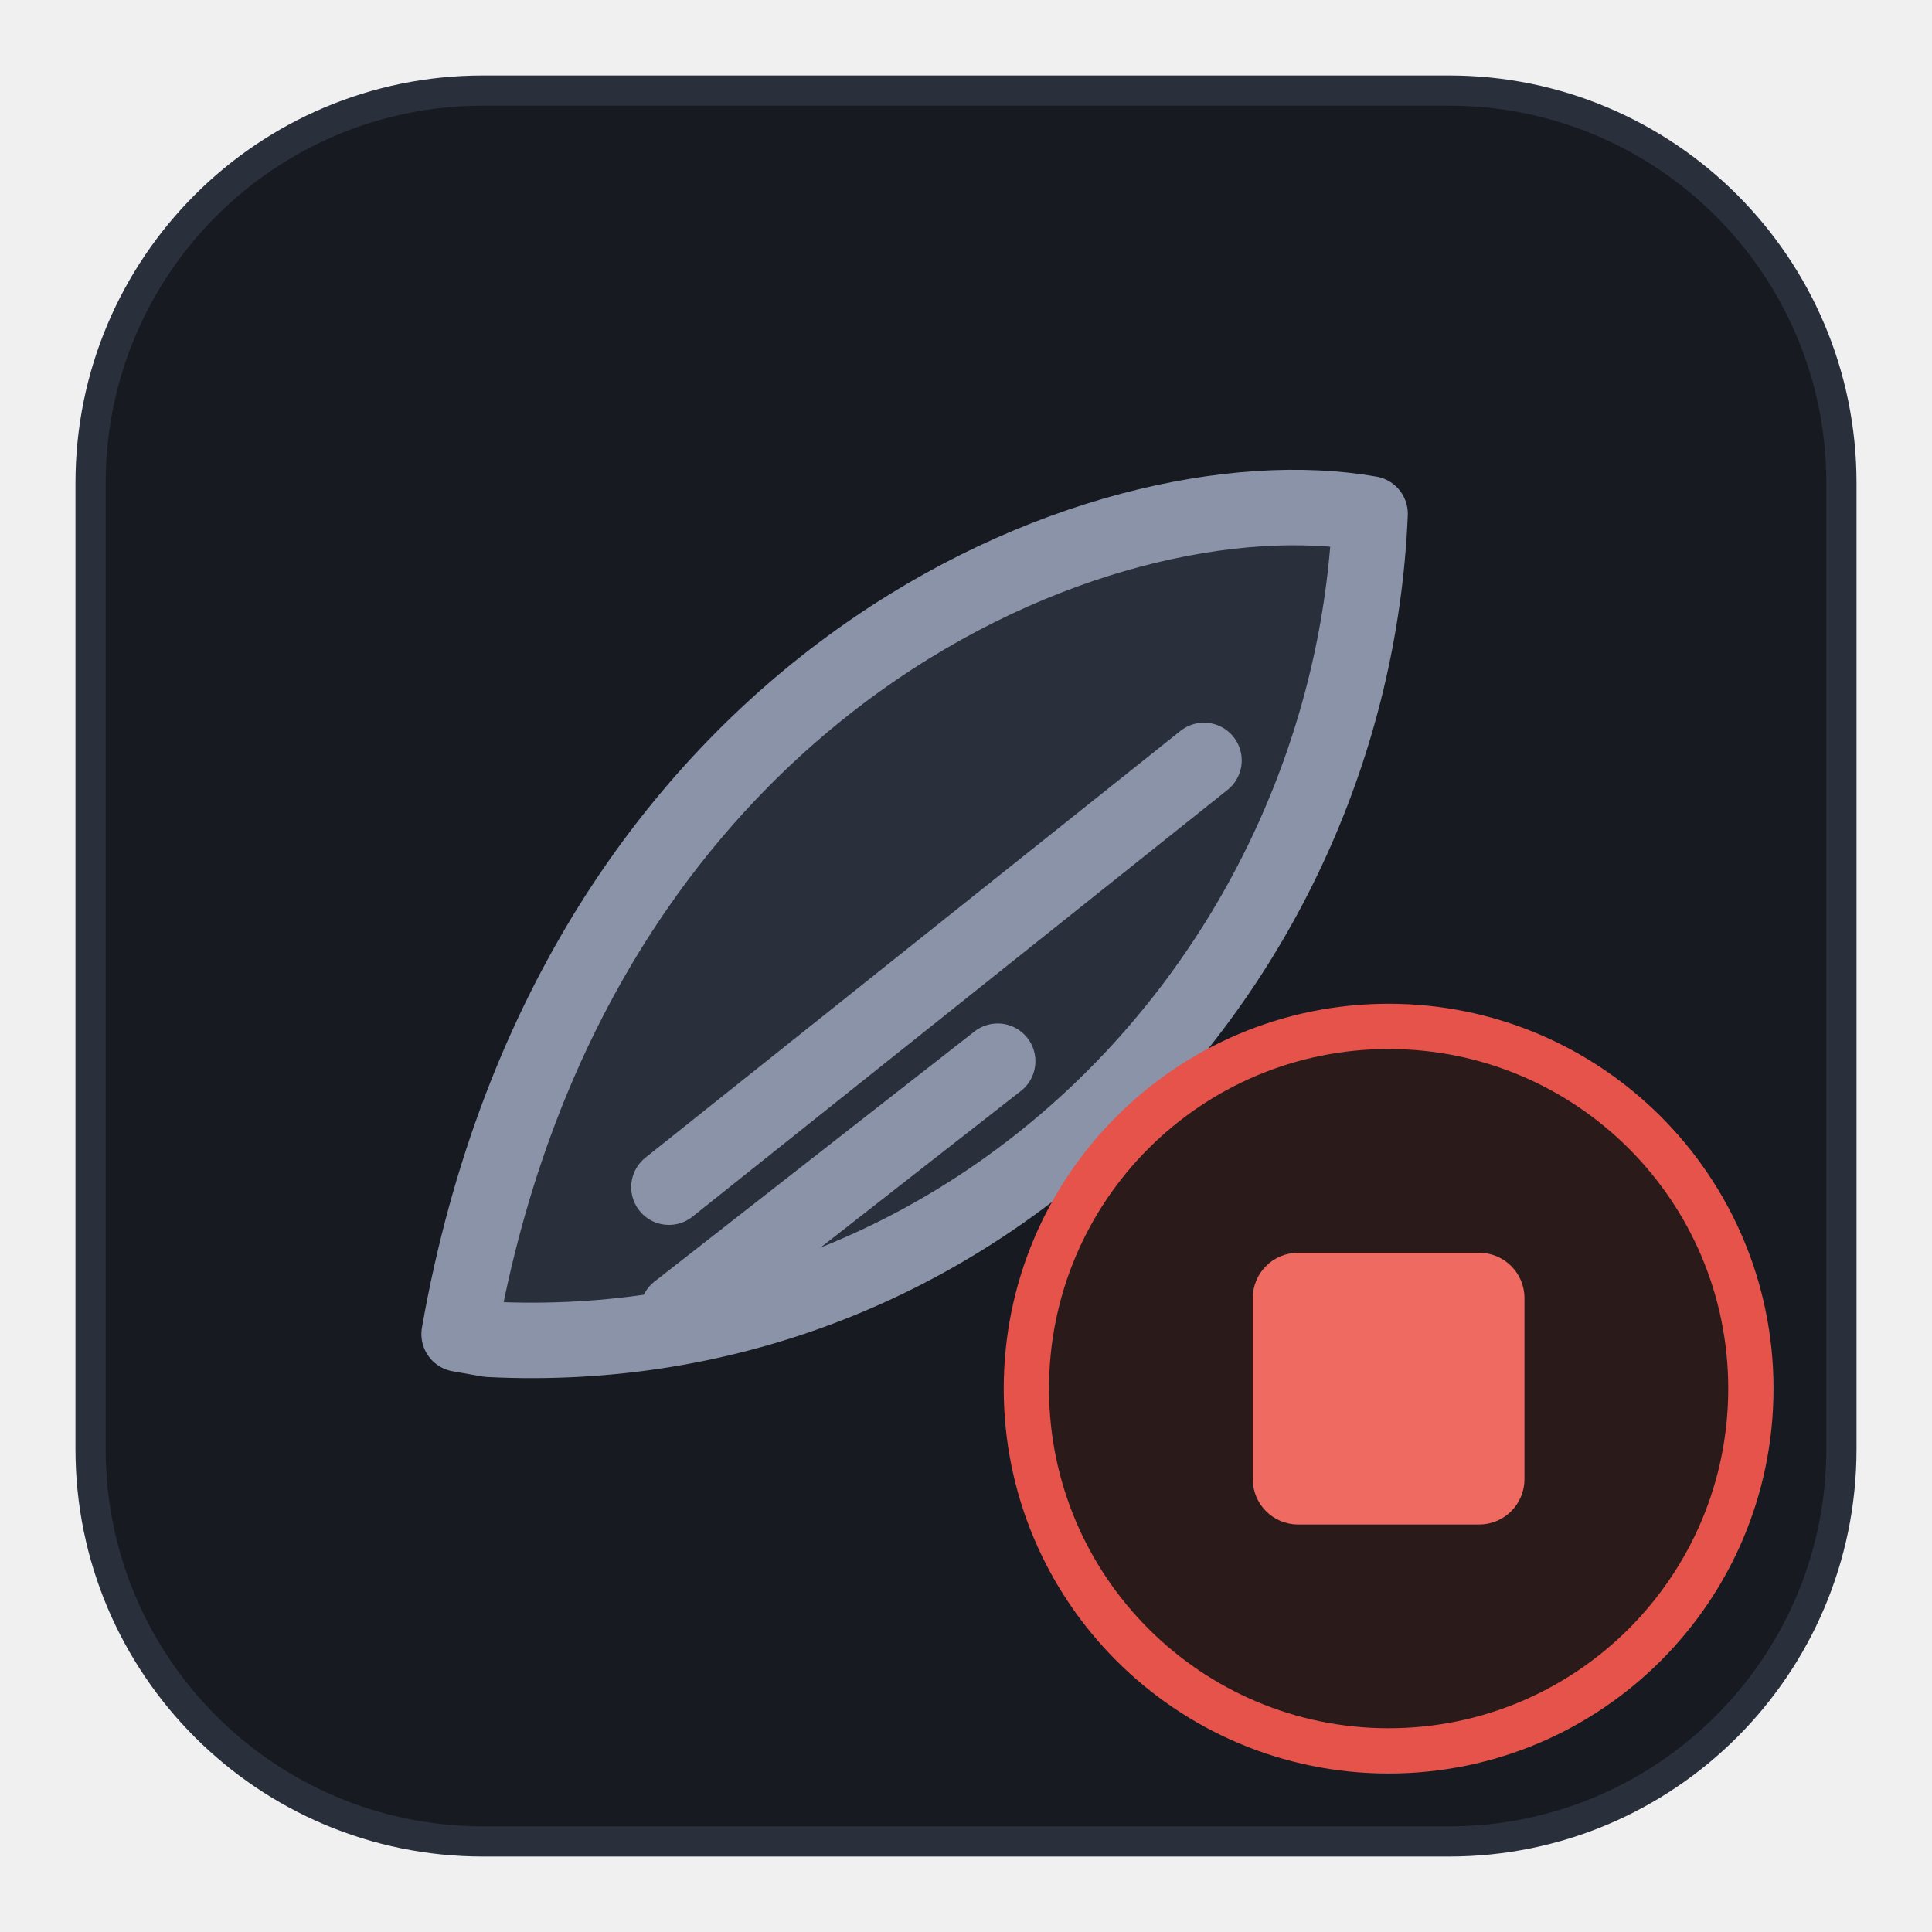
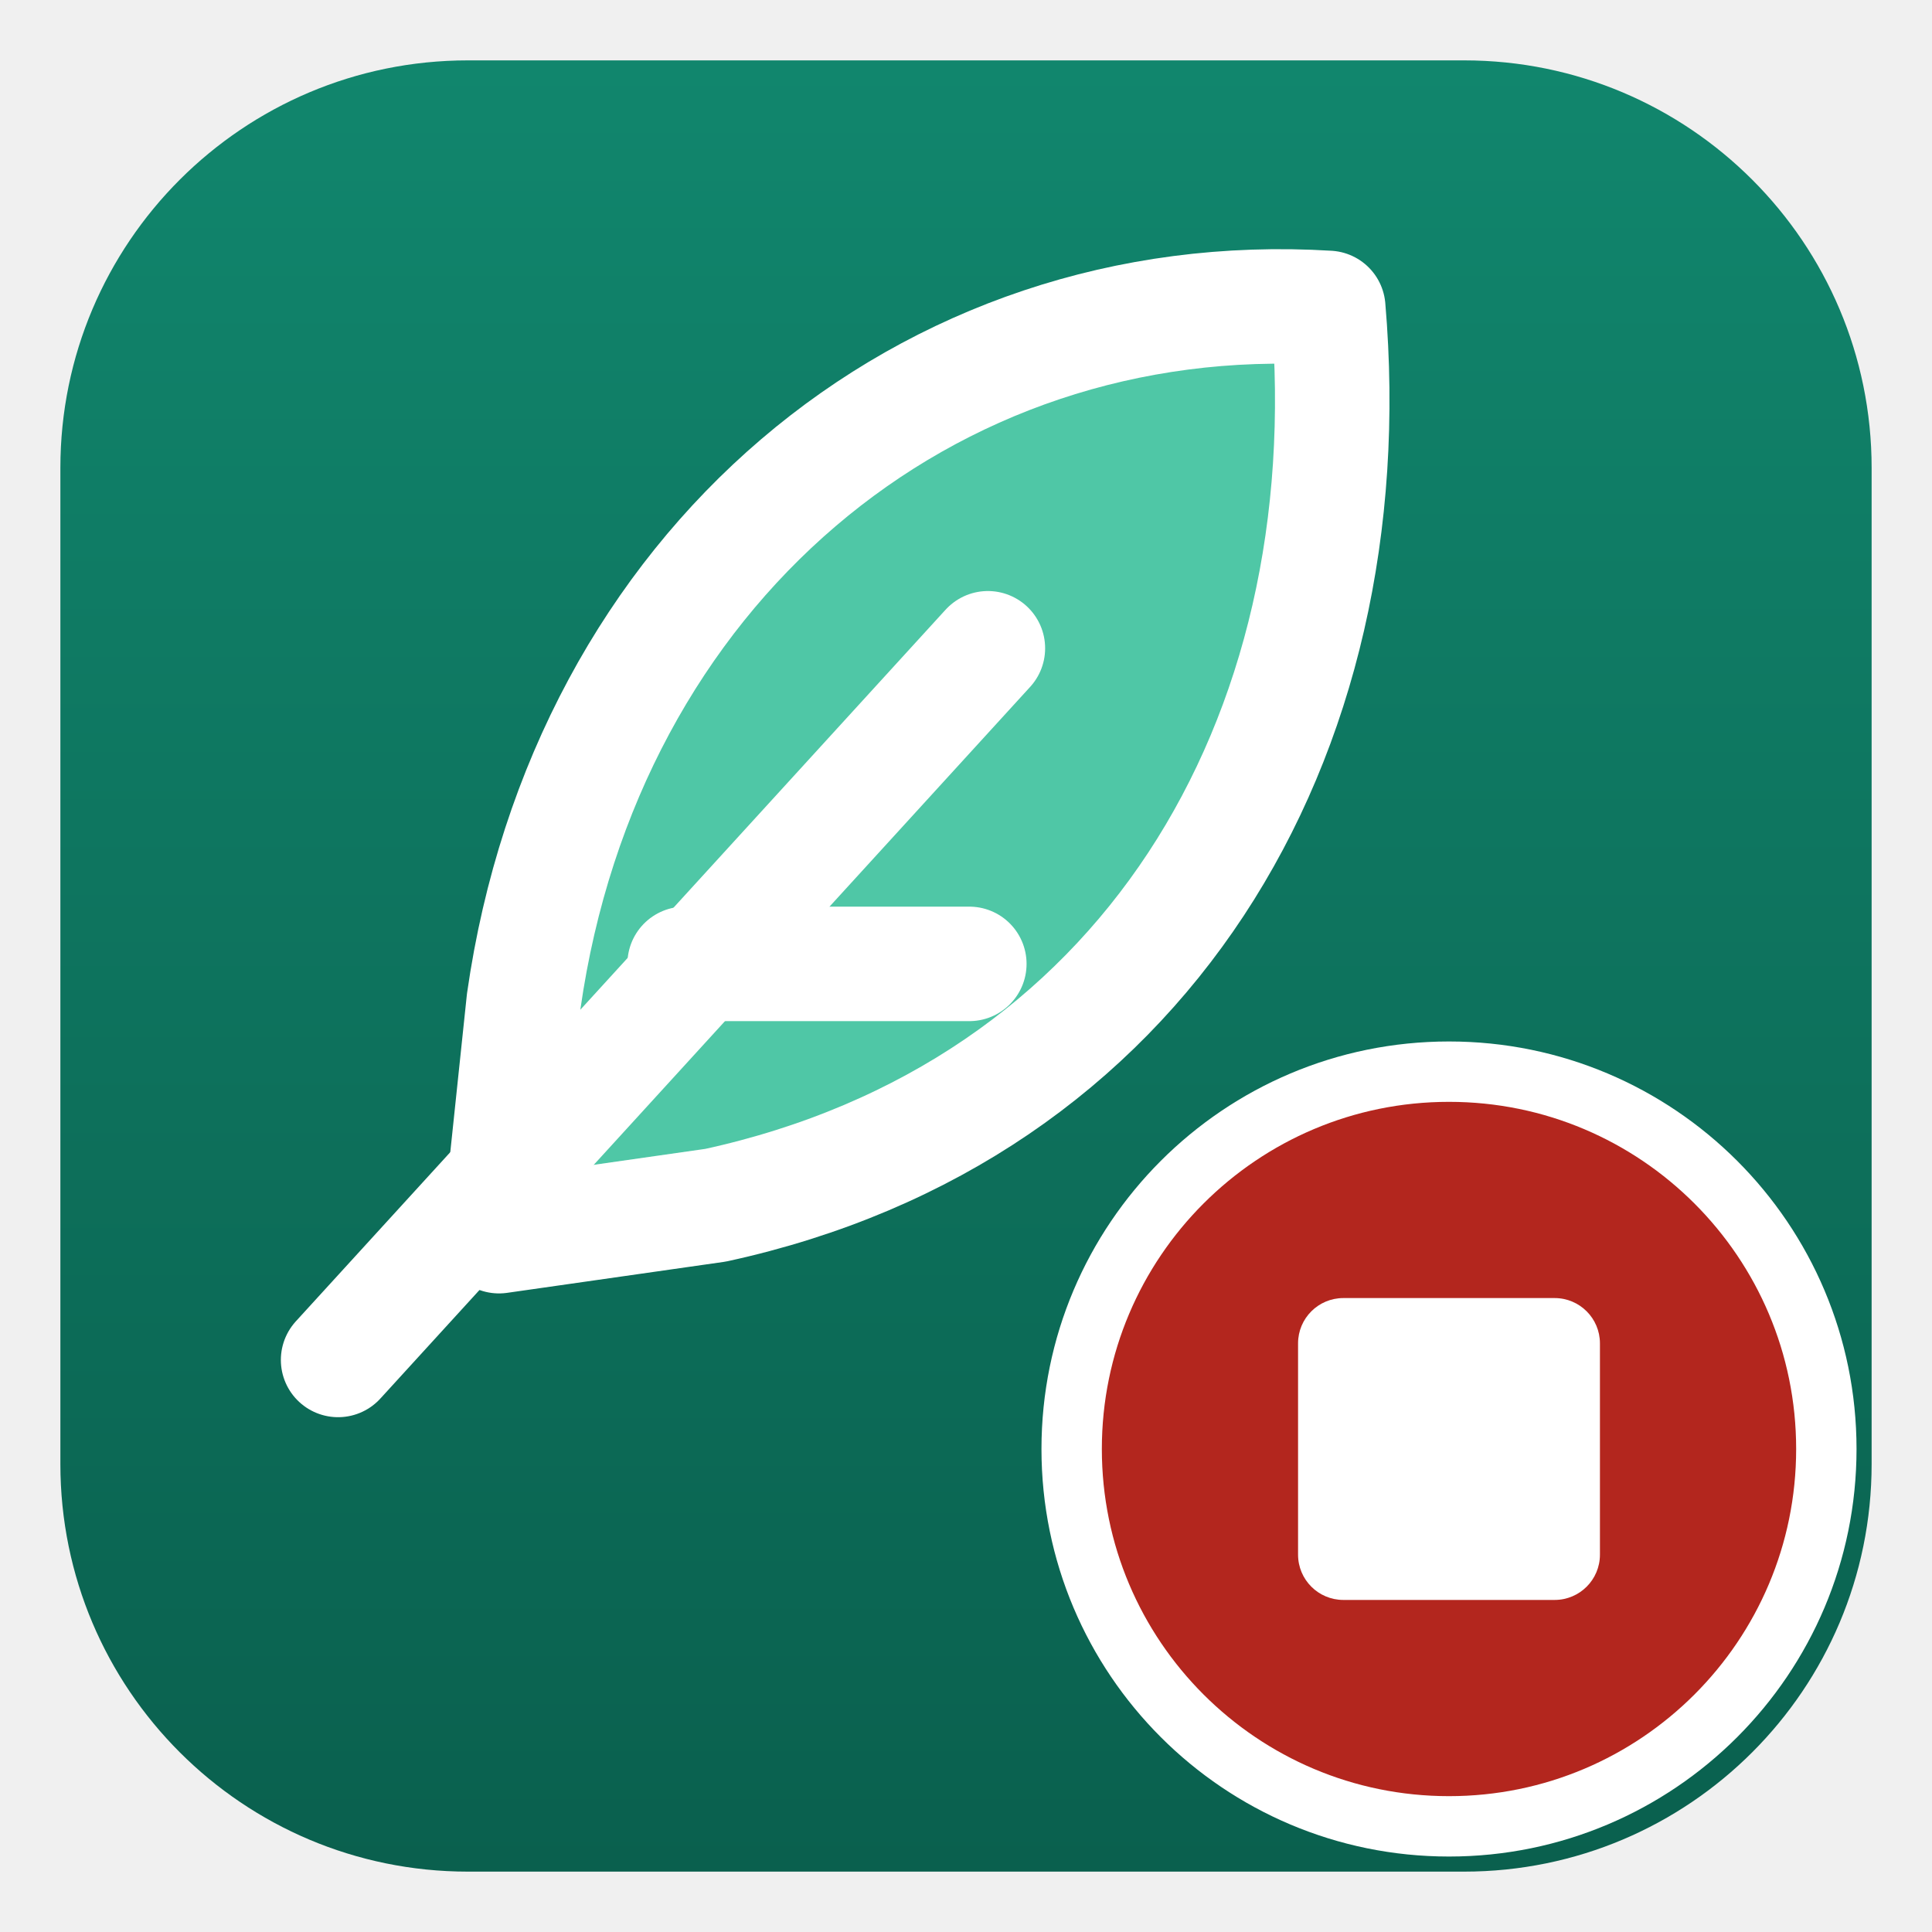
<svg xmlns="http://www.w3.org/2000/svg" width="128" height="128" viewBox="0 0 128 128">
-   <rect x="6" y="6" width="116" height="116" rx="26" fill="#171a21" stroke="#2a2f3c" stroke-width="2" />
-   <g transform="translate(34 22) rotate(10)" stroke="#8a93a8" stroke-width="5" stroke-linecap="round" stroke-linejoin="round">
-     <path d="M8 66 C 8 22, 40 2, 58 2 C 62 32, 42 62, 10 66 Z" fill="#2a2f3c" />
-     <path d="M20 54 L 50 20 M22 62 L 40 42" fill="none" />
+   <defs>
+     <linearGradient id="bg" x1="0" y1="0" x2="0" y2="1">
+       <stop offset="0" stop-color="#11866d" />
+       <stop offset="1" stop-color="#0a604e" />
+     </linearGradient>
+   </defs>
+   <rect x="4" y="4" width="120" height="120" rx="27" fill="url(#bg)" />
+   <g transform="translate(6 4) scale(4.1)" fill="none" stroke="#ffffff" stroke-width="1.85" stroke-linecap="round" stroke-linejoin="round">
+     <path d="M20 4c-6.5-.4-12 4.2-13 11.2L6.6 19l3.5-.5C17 17 20.6 11 20 4Z" fill="#4fc7a6" />
+     <path d="M4 21 14.5 9.5" />
+     <path d="M9.6 14.6h4.6" />
  </g>
-   <circle cx="92" cy="92" r="24" fill="#2a1a1a" stroke="#e5534b" stroke-width="3" />
-   <rect x="83" y="83" width="18" height="18" rx="3" fill="#ef6b62" />
+   <circle cx="96" cy="96" r="25" fill="#b3261e" stroke="#ffffff" stroke-width="4" />
+   <rect x="86" y="86" width="20" height="20" rx="3" fill="#ffffff" />
</svg>
